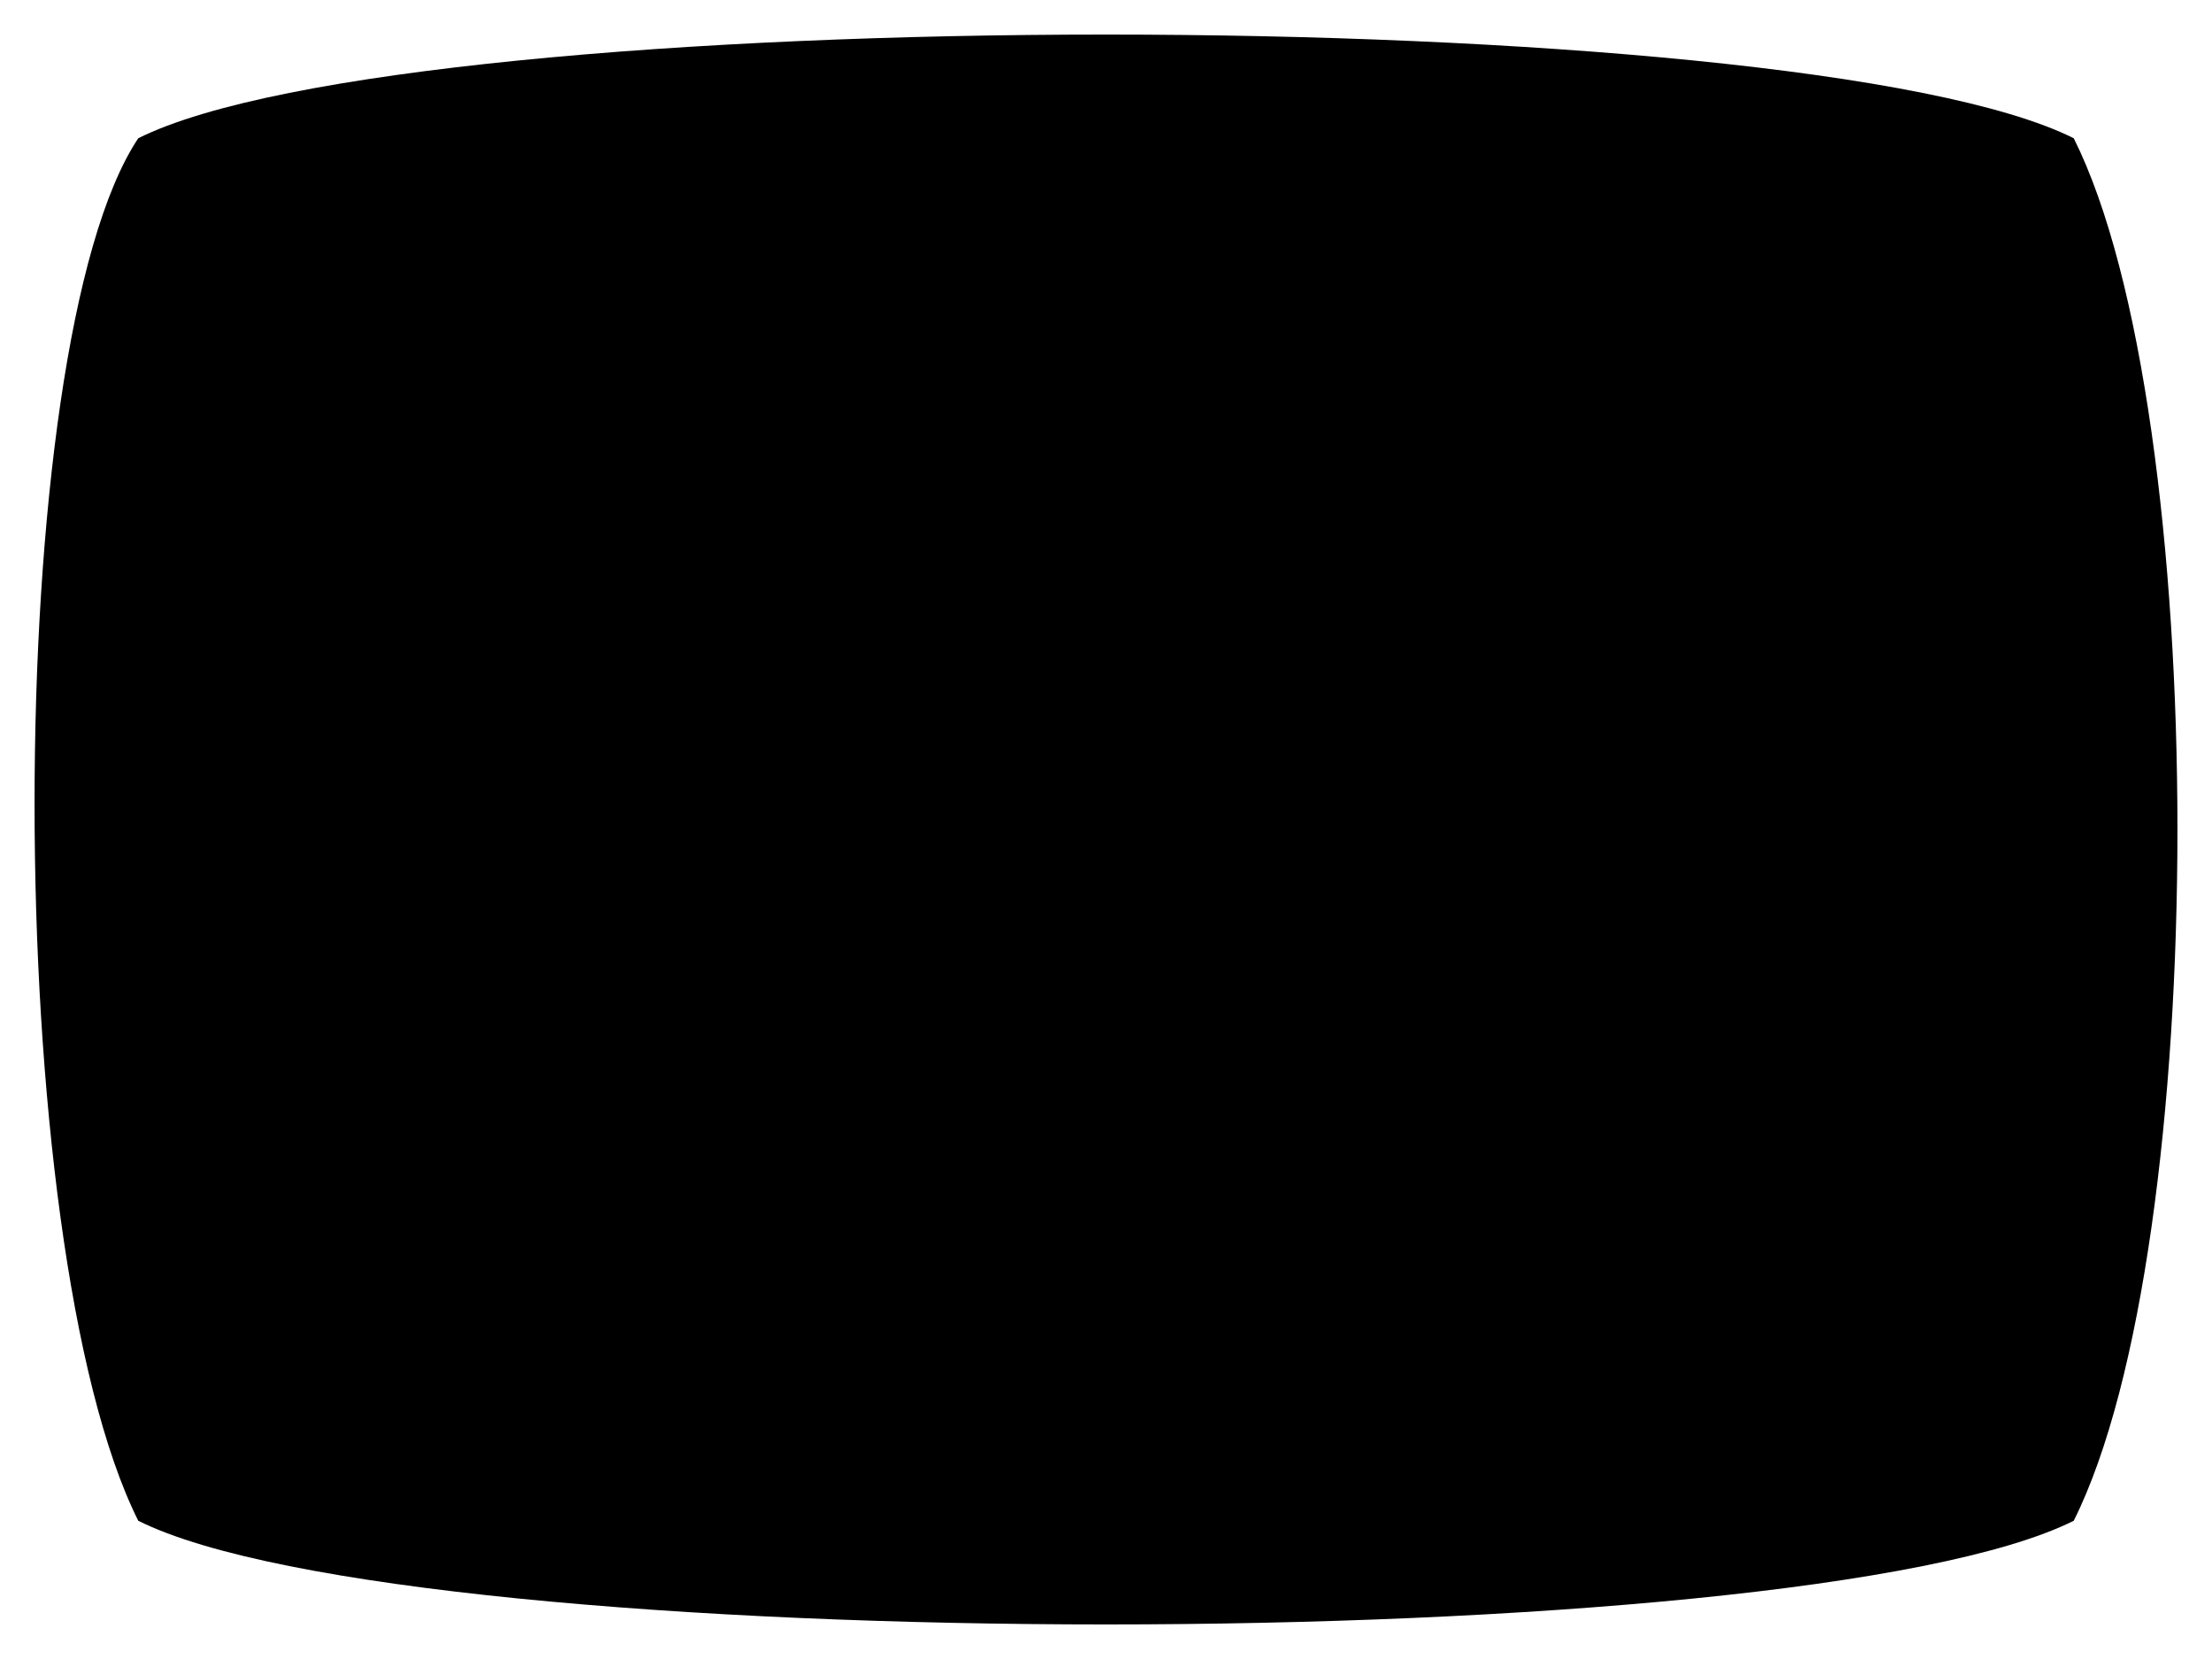
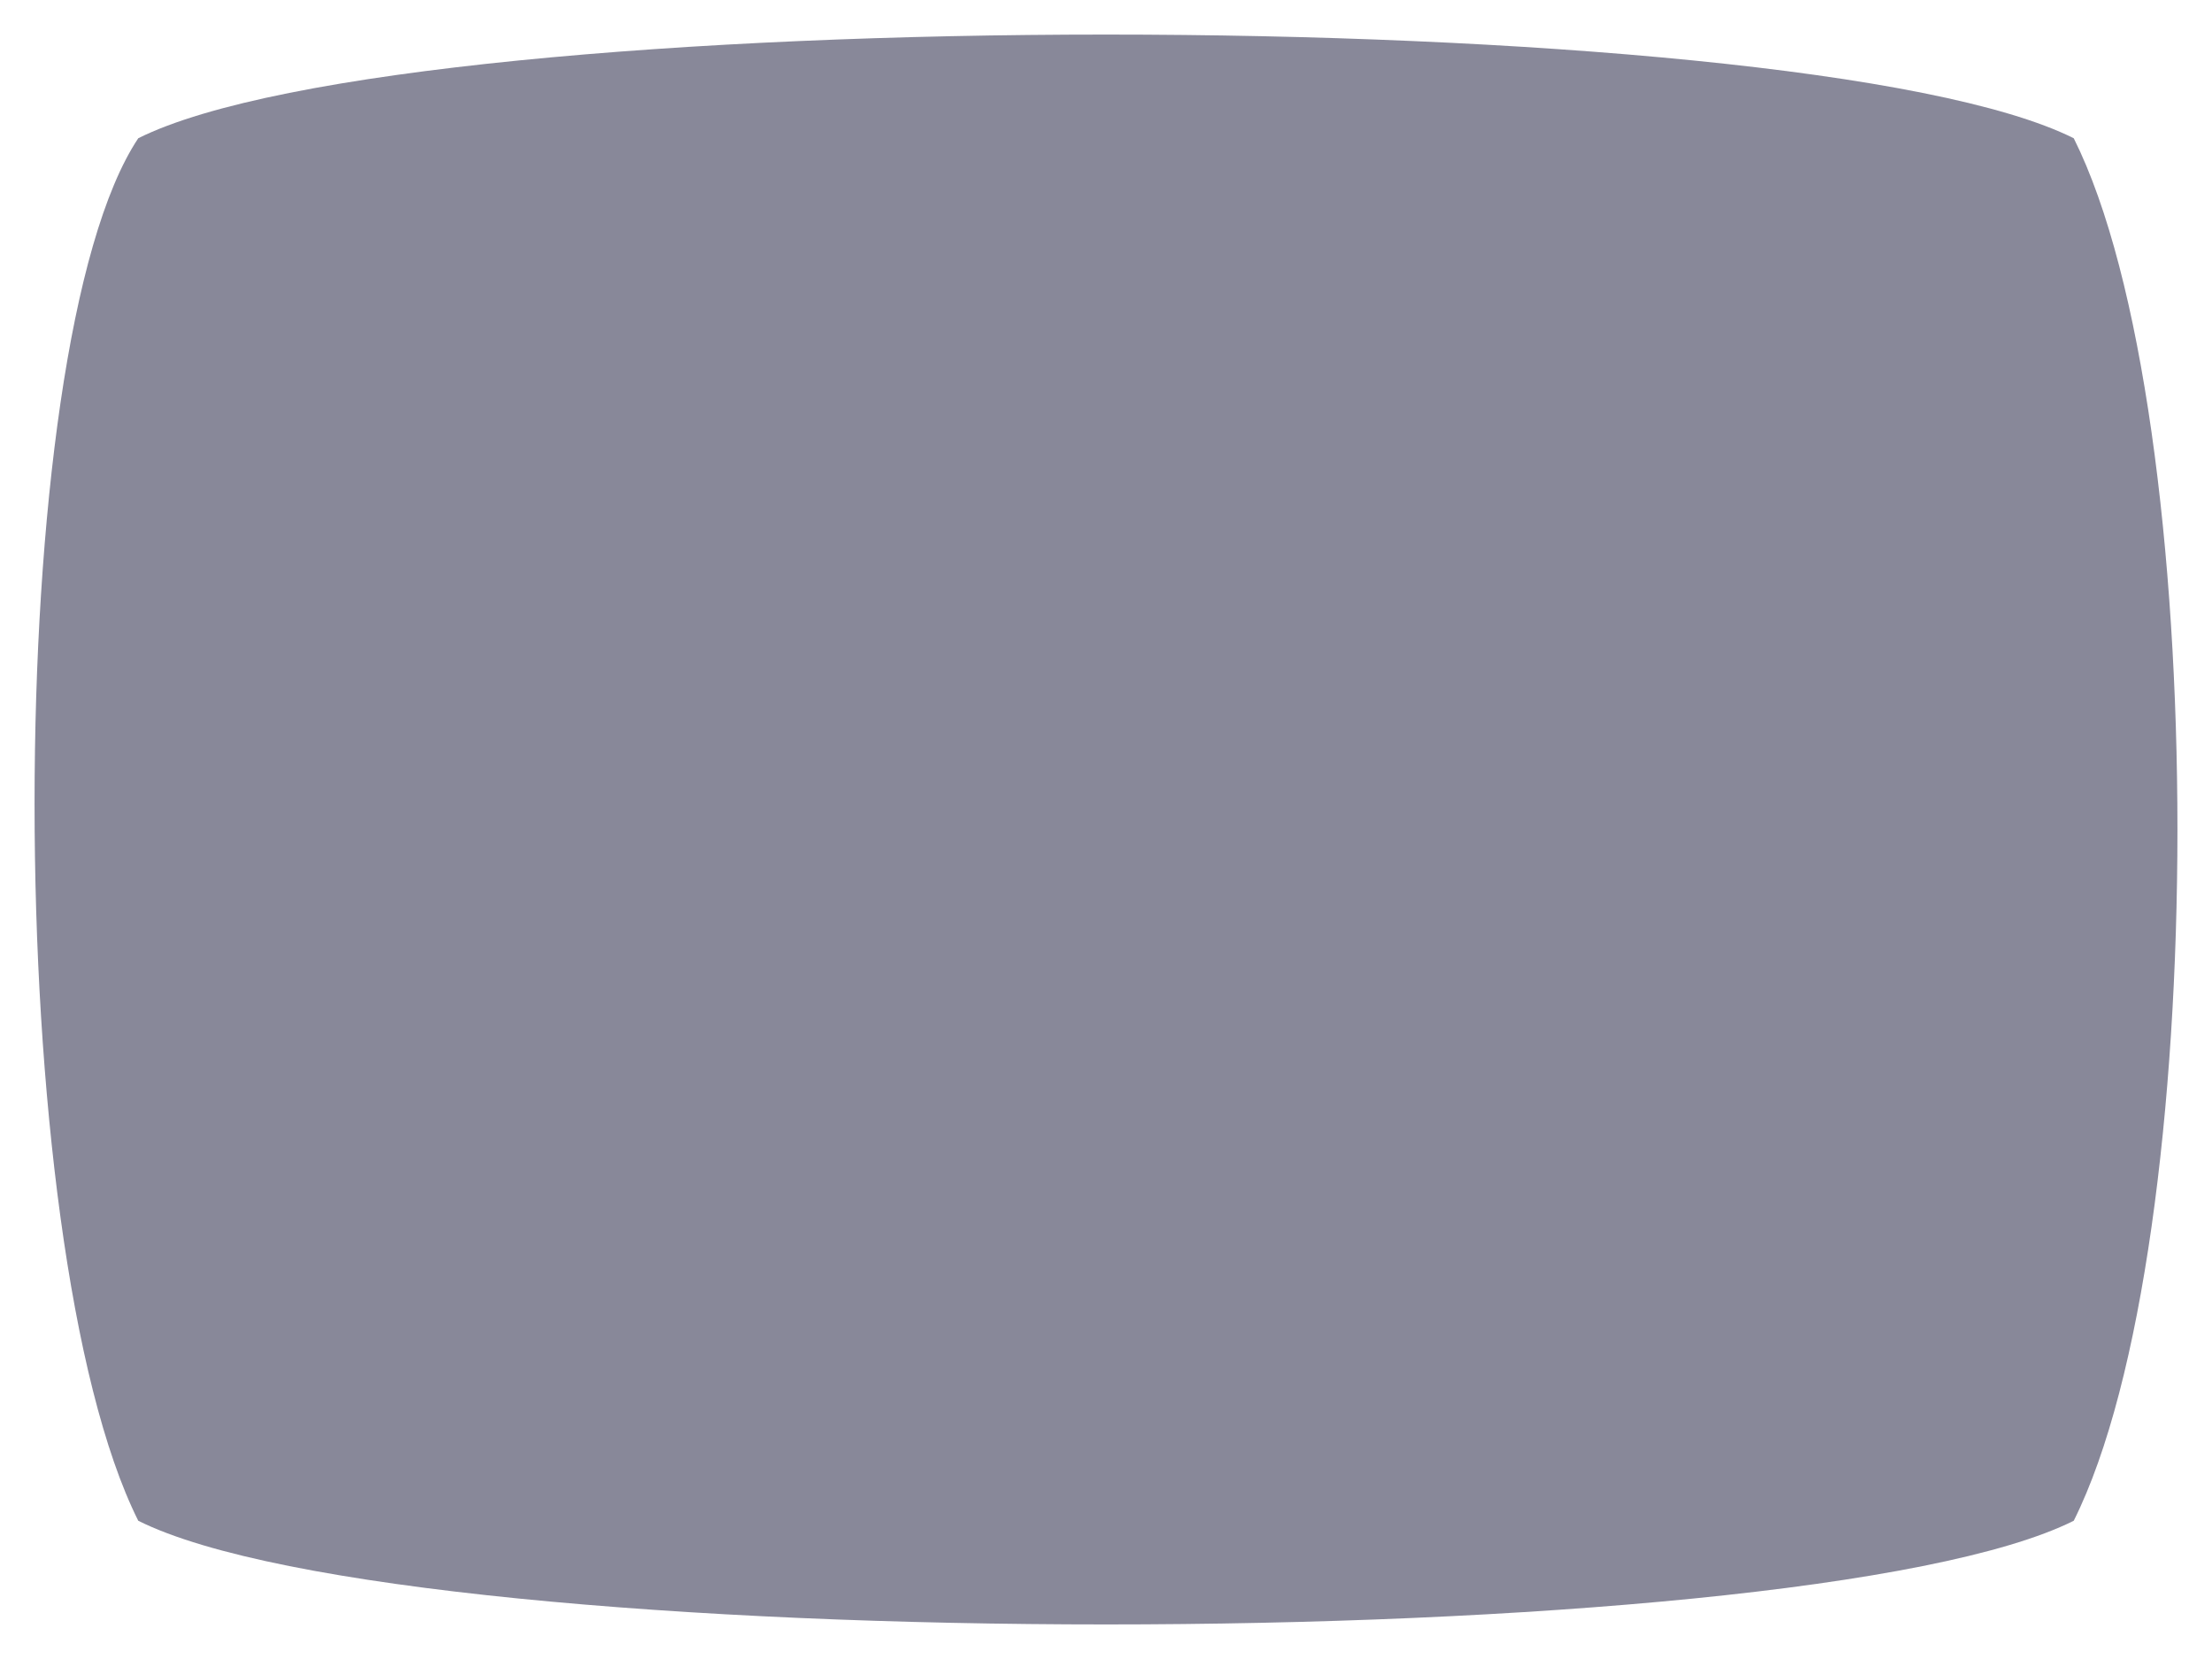
<svg xmlns="http://www.w3.org/2000/svg" height="240" width="320" version="1.1">
  <g transform="translate(0,-812.3622)">
-     <path style="enable-background:accumulate;color:#888899;" d="m20,832.362c40-20,240-20,280,0,20,40,20,160,0,200-40,20-240,20-280,0-20-39.998-20-169.998,0-199.998z" fill-rule="nonzero" fill="#000" />
+     <path d="m20,832.362c40-20,240-20,280,0,20,40,20,160,0,200-40,20-240,20-280,0-20-39.998-20-169.998,0-199.998z" fill-rule="nonzero" fill="#889" />
  </g>
</svg>
